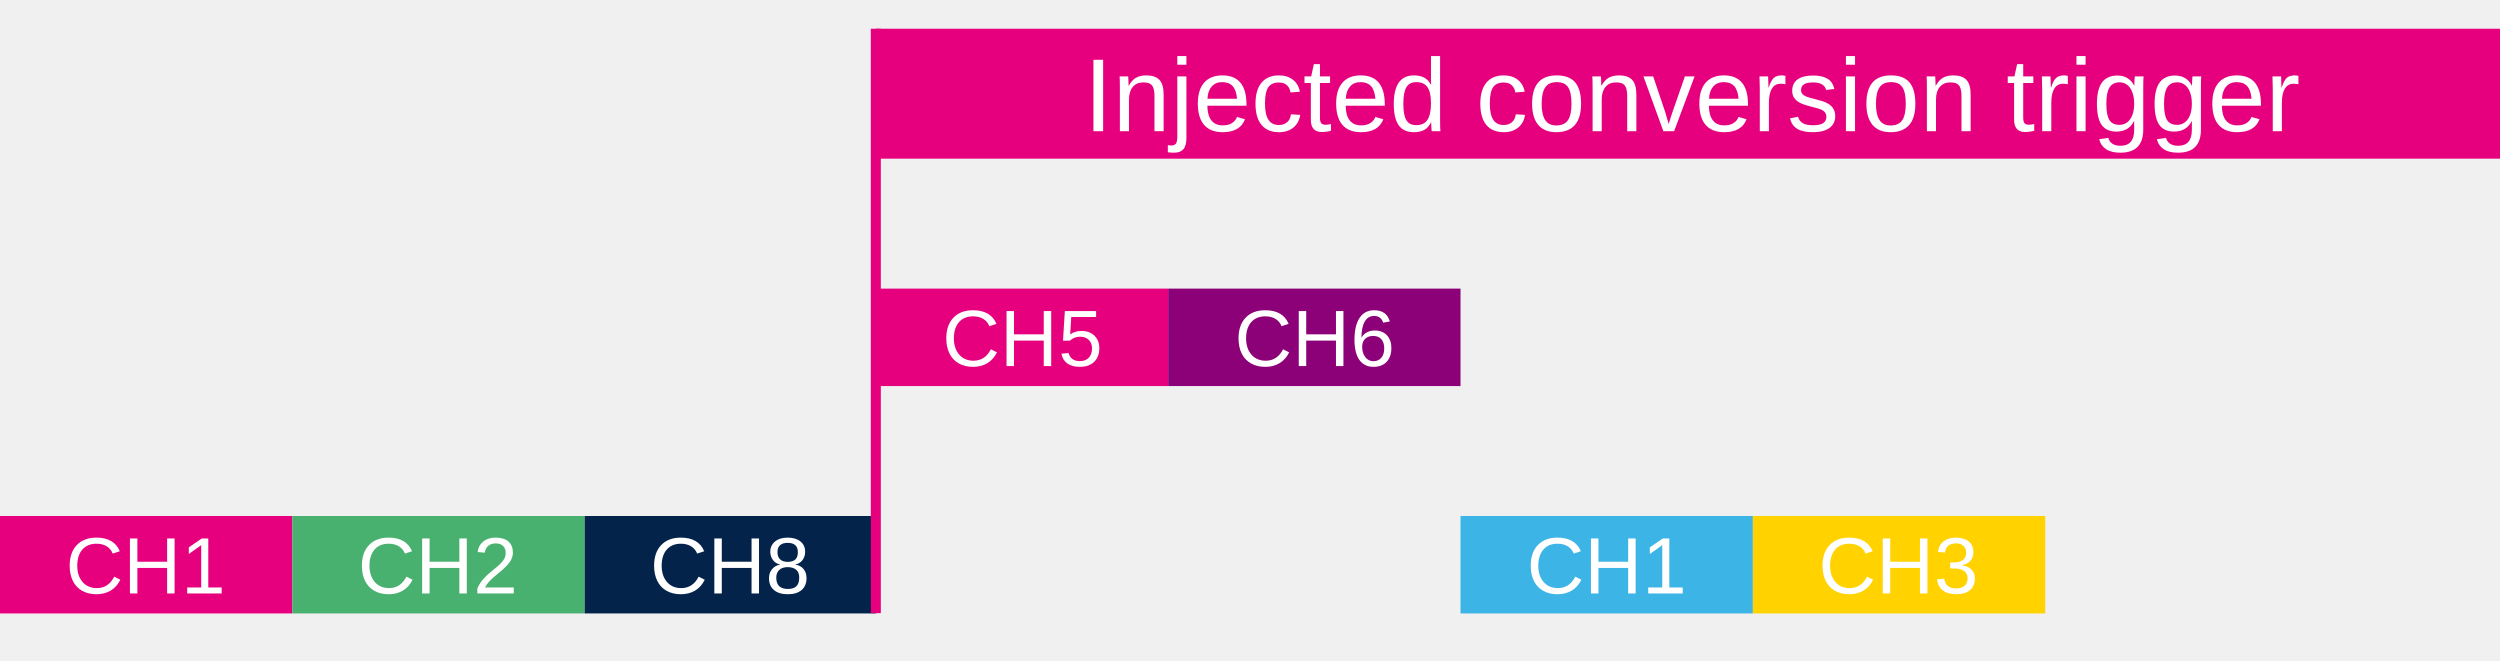
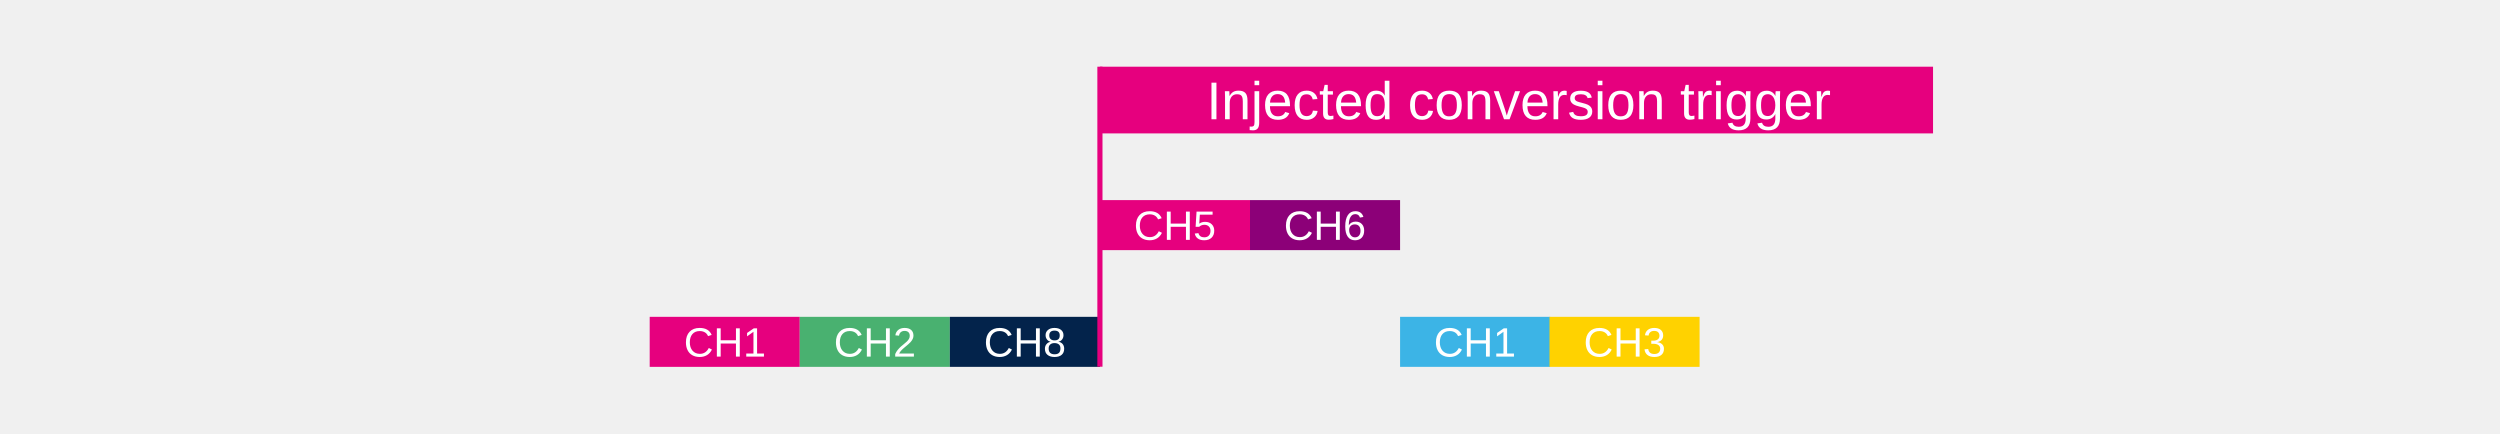
- <svg xmlns="http://www.w3.org/2000/svg" width="2001" height="529" xml:space="preserve" overflow="hidden">
-   <g transform="translate(-693 -227)">
-     <rect x="693" y="640" width="234" height="78" fill="#E6007E" />
-     <text fill="#FFFFFF" font-family="Arial,Arial_MSFontService,sans-serif" font-weight="400" font-size="64" transform="matrix(1 0 0 1 745.521 702)">CH1</text>
-     <rect x="927" y="640" width="234" height="78" fill="#49B170" />
-     <text fill="#FFFFFF" font-family="Arial,Arial_MSFontService,sans-serif" font-weight="400" font-size="64" transform="matrix(1 0 0 1 979.406 702)">CH2</text>
-     <rect x="1161" y="640" width="233" height="78" fill="#03234B" />
-     <text fill="#FFFFFF" font-family="Arial,Arial_MSFontService,sans-serif" font-weight="400" font-size="64" transform="matrix(1 0 0 1 1213.29 702)">CH8</text>
-     <rect x="1862" y="640" width="234" height="78" fill="#3CB4E6" />
-     <text fill="#FFFFFF" font-family="Arial,Arial_MSFontService,sans-serif" font-weight="400" font-size="64" transform="matrix(1 0 0 1 1914.94 702)">CH1</text>
-     <rect x="2096" y="640" width="234" height="78" fill="#FFD200" />
-     <text fill="#FFFFFF" font-family="Arial,Arial_MSFontService,sans-serif" font-weight="400" font-size="64" transform="matrix(1 0 0 1 2148.49 702)">CH3</text>
-     <rect x="1394" y="458" width="234" height="78" fill="#E6007E" />
-     <text fill="#FFFFFF" font-family="Arial,Arial_MSFontService,sans-serif" font-weight="400" font-size="64" transform="matrix(1 0 0 1 1447.17 520)">CH</text>
-     <text fill="#FFFFFF" font-family="Arial,Arial_MSFontService,sans-serif" font-weight="400" font-size="64" transform="matrix(1 0 0 1 1539.99 520)">5</text>
-     <rect x="1628" y="458" width="234" height="78" fill="#8C0078" />
-     <text fill="#FFFFFF" font-family="Arial,Arial_MSFontService,sans-serif" font-weight="400" font-size="64" transform="matrix(1 0 0 1 1681.06 520)">CH</text>
-     <text fill="#FFFFFF" font-family="Arial,Arial_MSFontService,sans-serif" font-weight="400" font-size="64" transform="matrix(1 0 0 1 1773.87 520)">6</text>
-     <path d="M1394 250 1394 717.768" stroke="#E6007E" stroke-width="8.021" stroke-miterlimit="8" fill="none" fill-rule="evenodd" />
-     <rect x="1394" y="250" width="1300" height="104" fill="#E6007E" />
-     <text fill="#FFFFFF" font-family="Arial,Arial_MSFontService,sans-serif" font-weight="400" font-size="83" transform="matrix(1 0 0 1 1560.54 332)">Injected conversion trigger</text>
+ <svg xmlns="http://www.w3.org/2000/svg" width="3898" height="676" xml:space="preserve" overflow="hidden">
+   <g transform="translate(-225 -146)">
+     <rect x="1238" y="640" width="234" height="78" fill="#E6007E" />
+     <text fill="#FFFFFF" font-family="Arial,Arial_MSFontService,sans-serif" font-weight="400" font-size="64" transform="matrix(1 0 0 1 1291.25 702)">CH1</text>
+     <rect x="1472" y="640" width="234" height="78" fill="#49B170" />
+     <text fill="#FFFFFF" font-family="Arial,Arial_MSFontService,sans-serif" font-weight="400" font-size="64" transform="matrix(1 0 0 1 1525.14 702)">CH2</text>
+     <rect x="1706" y="640" width="234" height="78" fill="#03234B" />
+     <text fill="#FFFFFF" font-family="Arial,Arial_MSFontService,sans-serif" font-weight="400" font-size="64" transform="matrix(1 0 0 1 1759.02 702)">CH8</text>
+     <rect x="2408" y="640" width="234" height="78" fill="#3CB4E6" />
+     <text fill="#FFFFFF" font-family="Arial,Arial_MSFontService,sans-serif" font-weight="400" font-size="64" transform="matrix(1 0 0 1 2460.67 702)">CH1</text>
+     <rect x="2641" y="640" width="234" height="78" fill="#FFD200" />
+     <text fill="#FFFFFF" font-family="Arial,Arial_MSFontService,sans-serif" font-weight="400" font-size="64" transform="matrix(1 0 0 1 2694.22 702)">CH3</text>
+     <rect x="1940" y="458" width="234" height="78" fill="#E6007E" />
+     <text fill="#FFFFFF" font-family="Arial,Arial_MSFontService,sans-serif" font-weight="400" font-size="64" transform="matrix(1 0 0 1 1992.9 520)">CH5</text>
+     <rect x="2174" y="458" width="234" height="78" fill="#8C0078" />
+     <text fill="#FFFFFF" font-family="Arial,Arial_MSFontService,sans-serif" font-weight="400" font-size="64" transform="matrix(1 0 0 1 2226.79 520)">CH6</text>
+     <path d="M1940 250 1940 717.768" stroke="#E6007E" stroke-width="8.021" stroke-miterlimit="8" fill="none" fill-rule="evenodd" />
+     <rect x="1940" y="250" width="1299" height="104" fill="#E6007E" />
+     <text fill="#FFFFFF" font-family="Arial,Arial_MSFontService,sans-serif" font-weight="400" font-size="83" transform="matrix(1 0 0 1 2106.27 332)">Injected conversion trigger</text>
  </g>
</svg>
